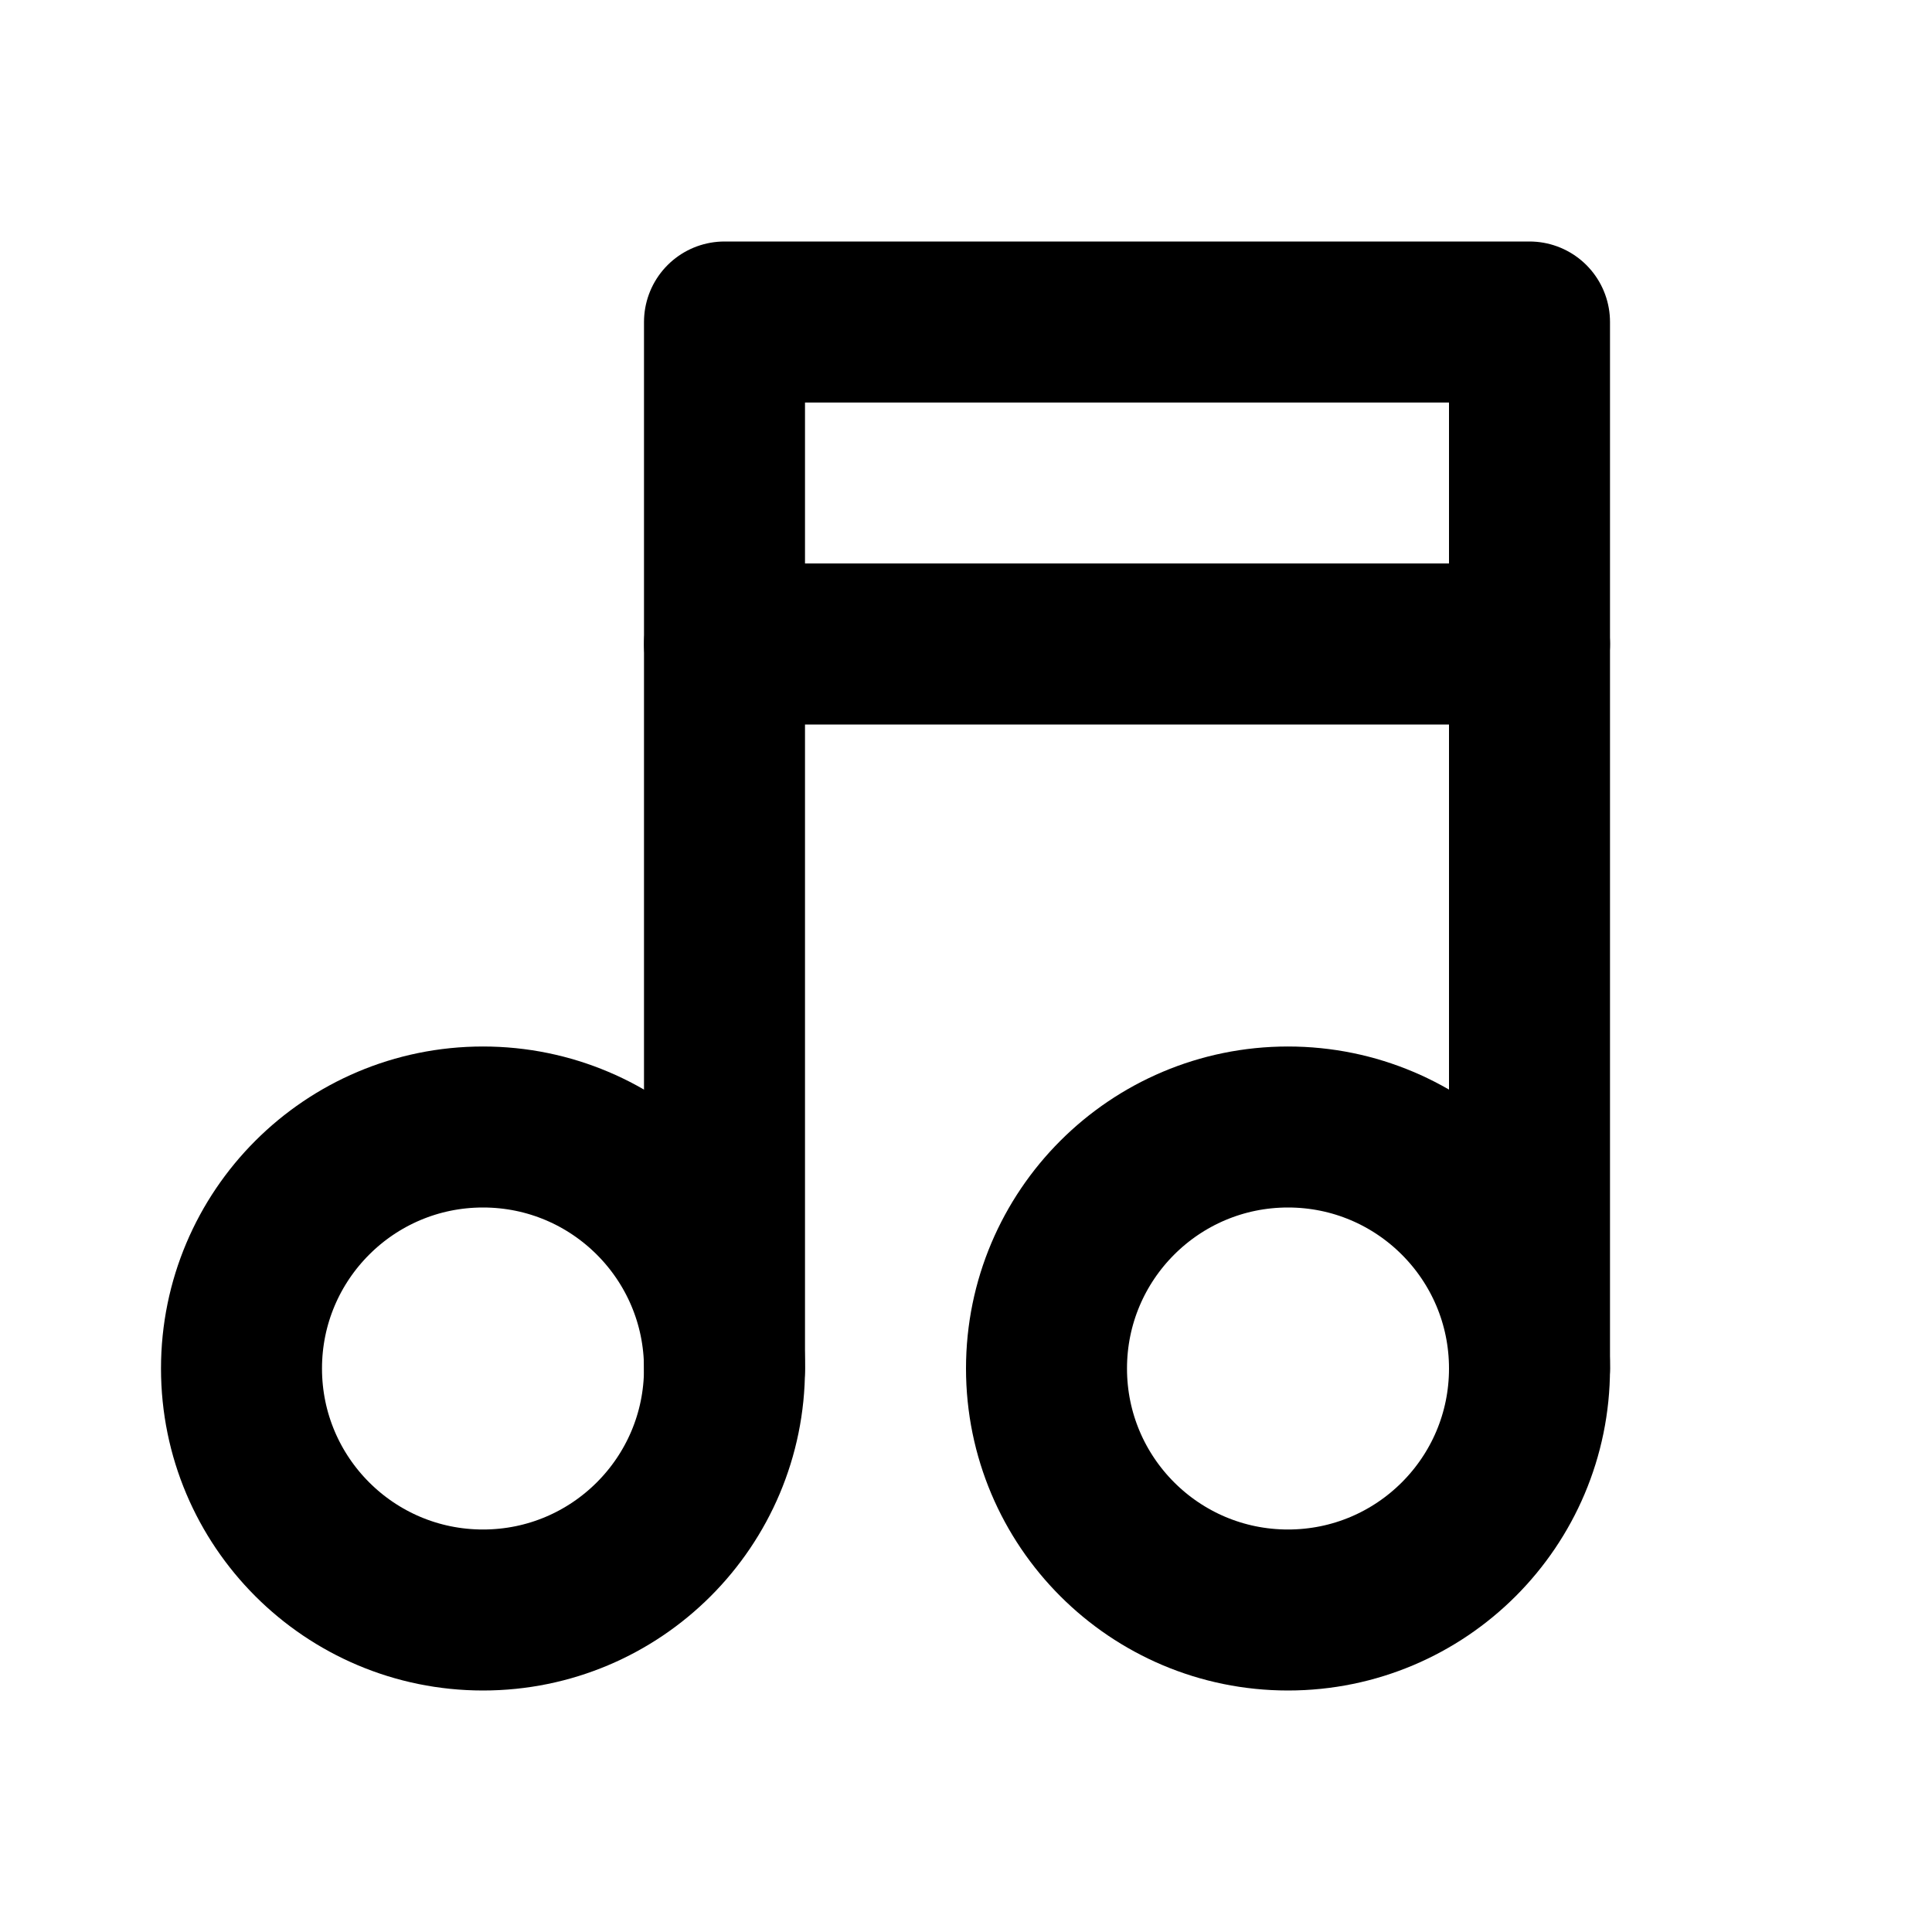
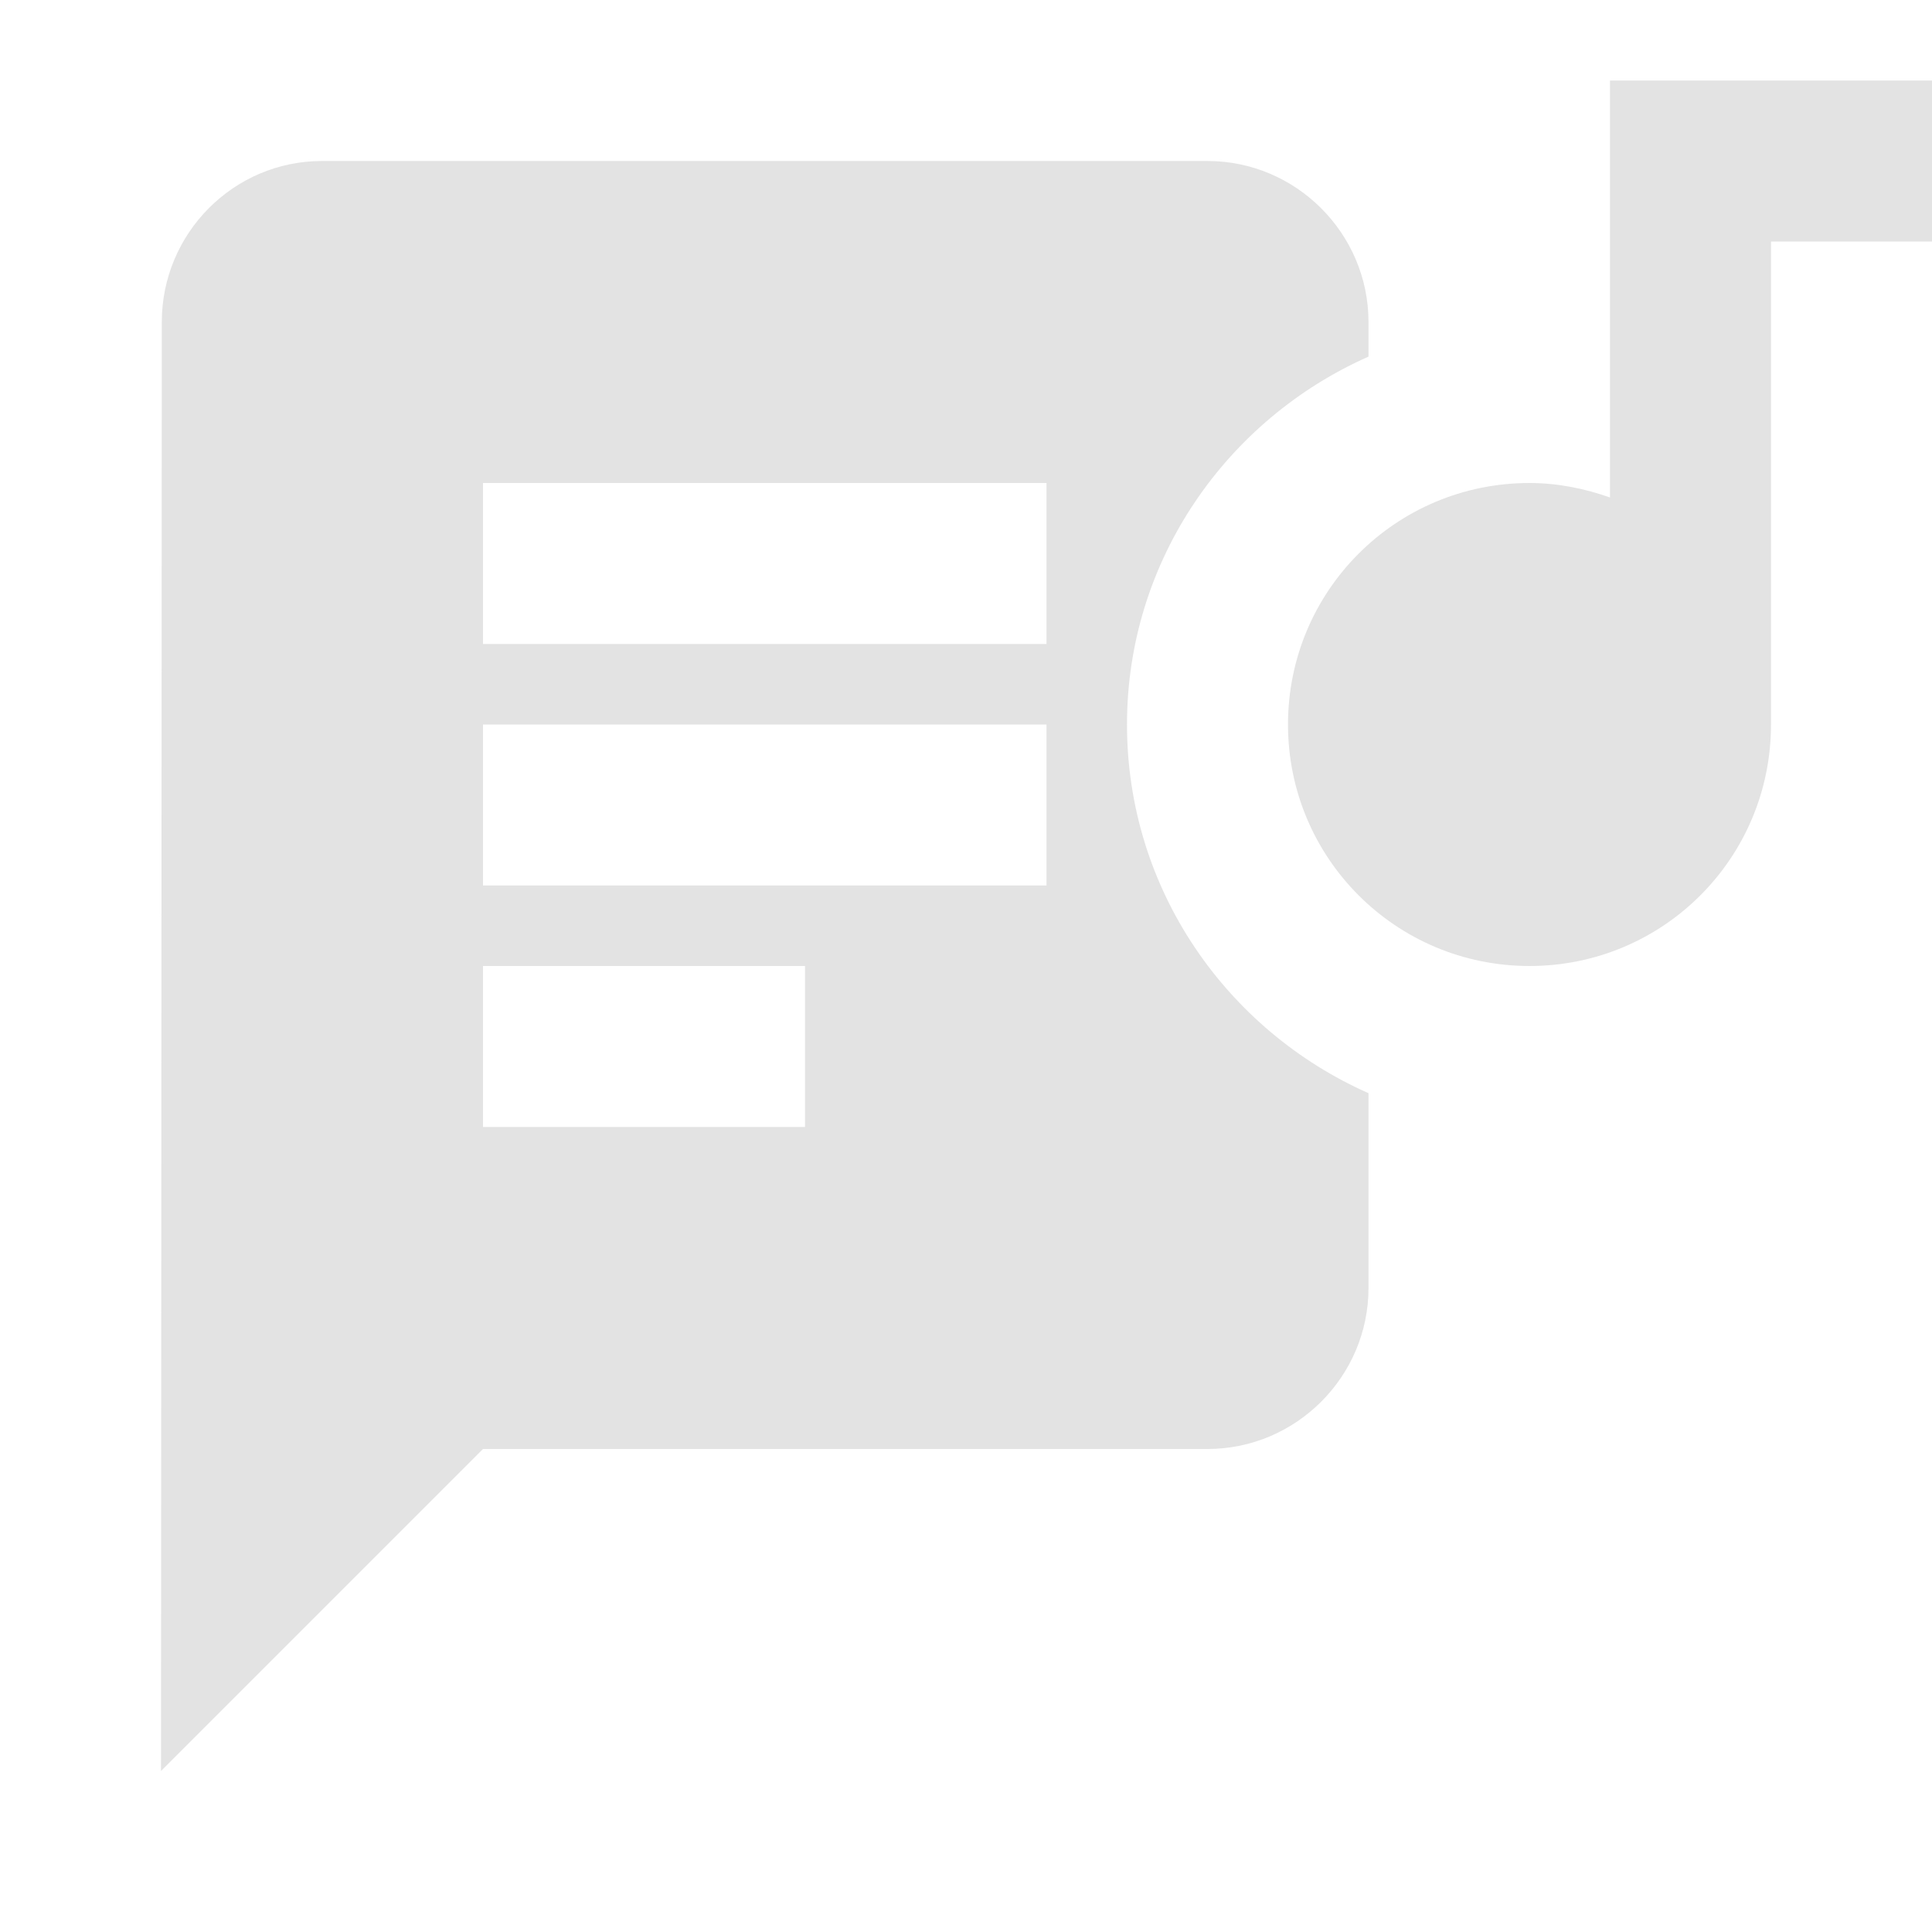
- <svg xmlns="http://www.w3.org/2000/svg" width="24" height="24" viewBox="0 0 24 24" fill="none" stroke="currentColor" stroke-width="2" stroke-linecap="round" stroke-linejoin="round" class="icon icon-tabler icons-tabler-outline icon-tabler-music">
-   <path stroke="none" d="M0 0h24v24H0z" fill="none" />
-   <path d="M3 17a3 3 0 1 0 6 0a3 3 0 0 0 -6 0" />
-   <path d="M13 17a3 3 0 1 0 6 0a3 3 0 0 0 -6 0" />
-   <path d="M9 17v-13h10v13" />
-   <path d="M9 8h10" />
+ <svg xmlns="http://www.w3.org/2000/svg" enable-background="new 0 0 24 24" height="24px" viewBox="0 0 24 24" width="24px" fill="#e3e3e3">
+   <g>
+     <rect fill="none" height="24" width="24" />
+   </g>
+   <g>
+     <g>
+       <path d="M14,9c0-2.04,1.24-3.79,3-4.57V4c0-1.1-0.9-2-2-2H4C2.9,2,2.01,2.9,2.01,4L2,22l4-4h9c1.1,0,2-0.9,2-2v-2.42 C15.24,12.8,14,11.05,14,9z M10,14H6v-2h4V14z M13,11H6V9h7V11z M13,8H6V6h7V8z" />
+       <path d="M20,6.18C19.69,6.07,19.35,6,19,6c-1.66,0-3,1.34-3,3c0,1.66,1.34,3,3,3s3-1.34,3-3V3h2V1h-4V6.18z" />
+     </g>
+   </g>
</svg>
